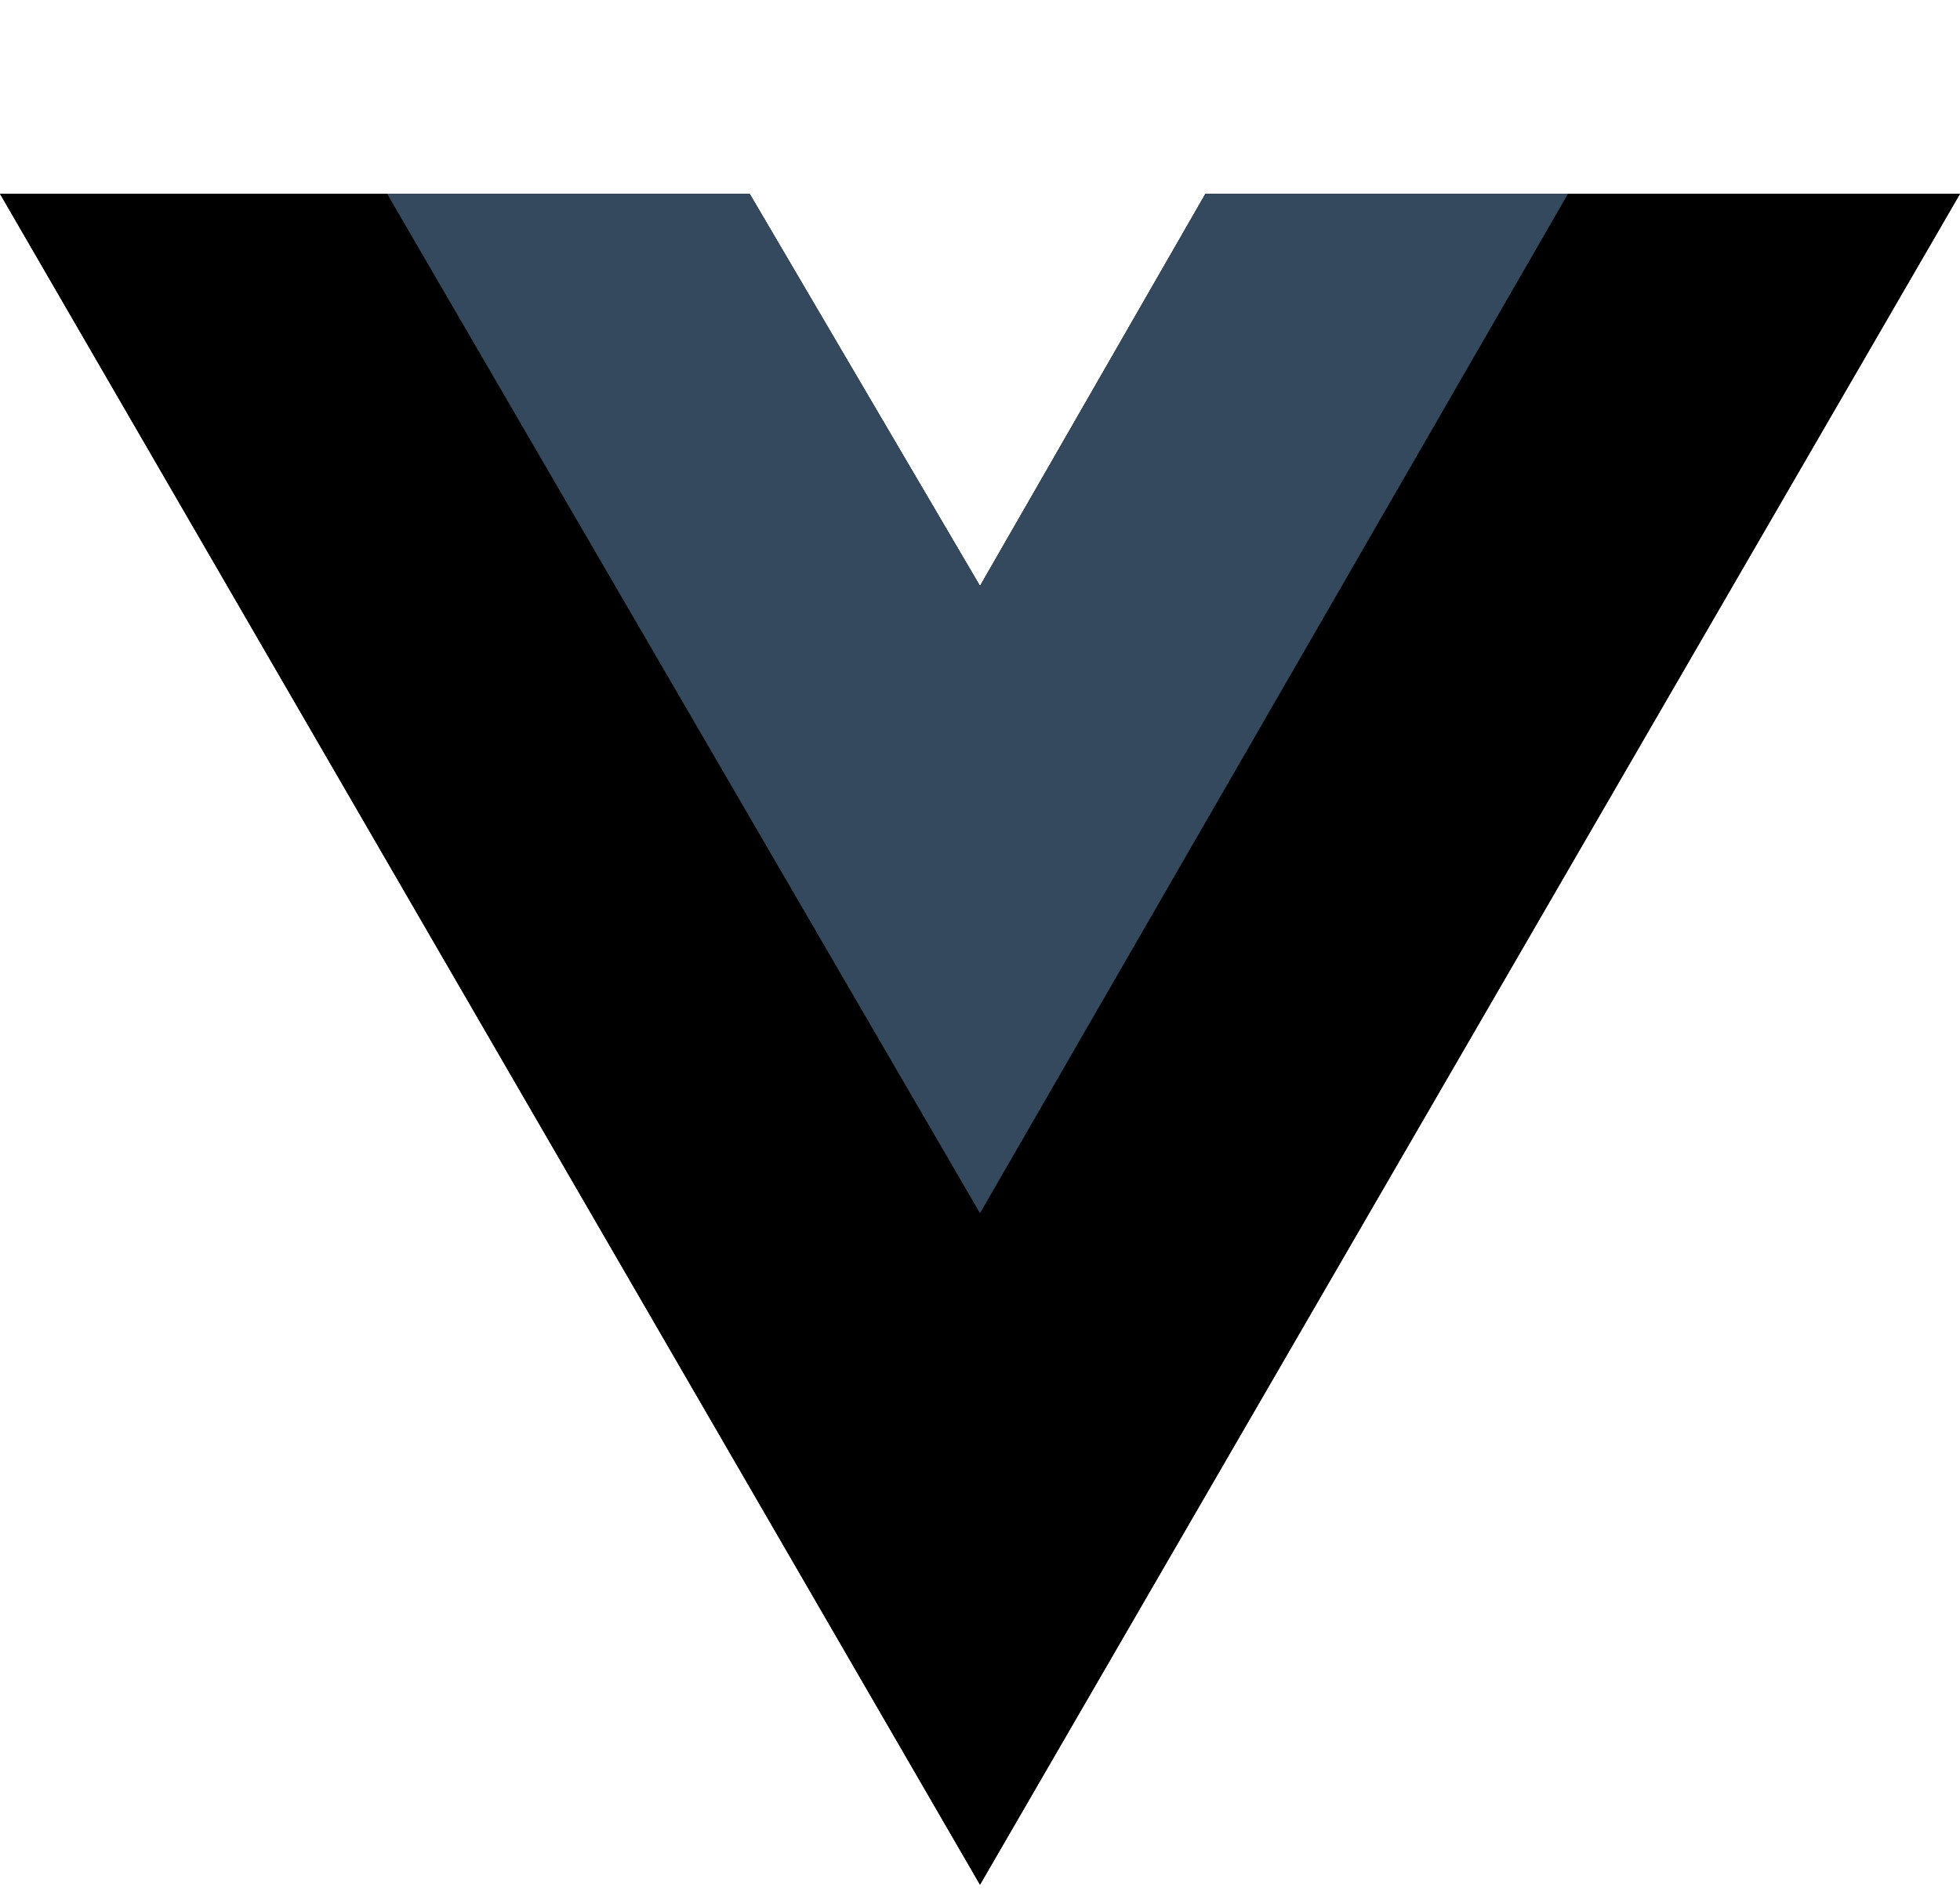
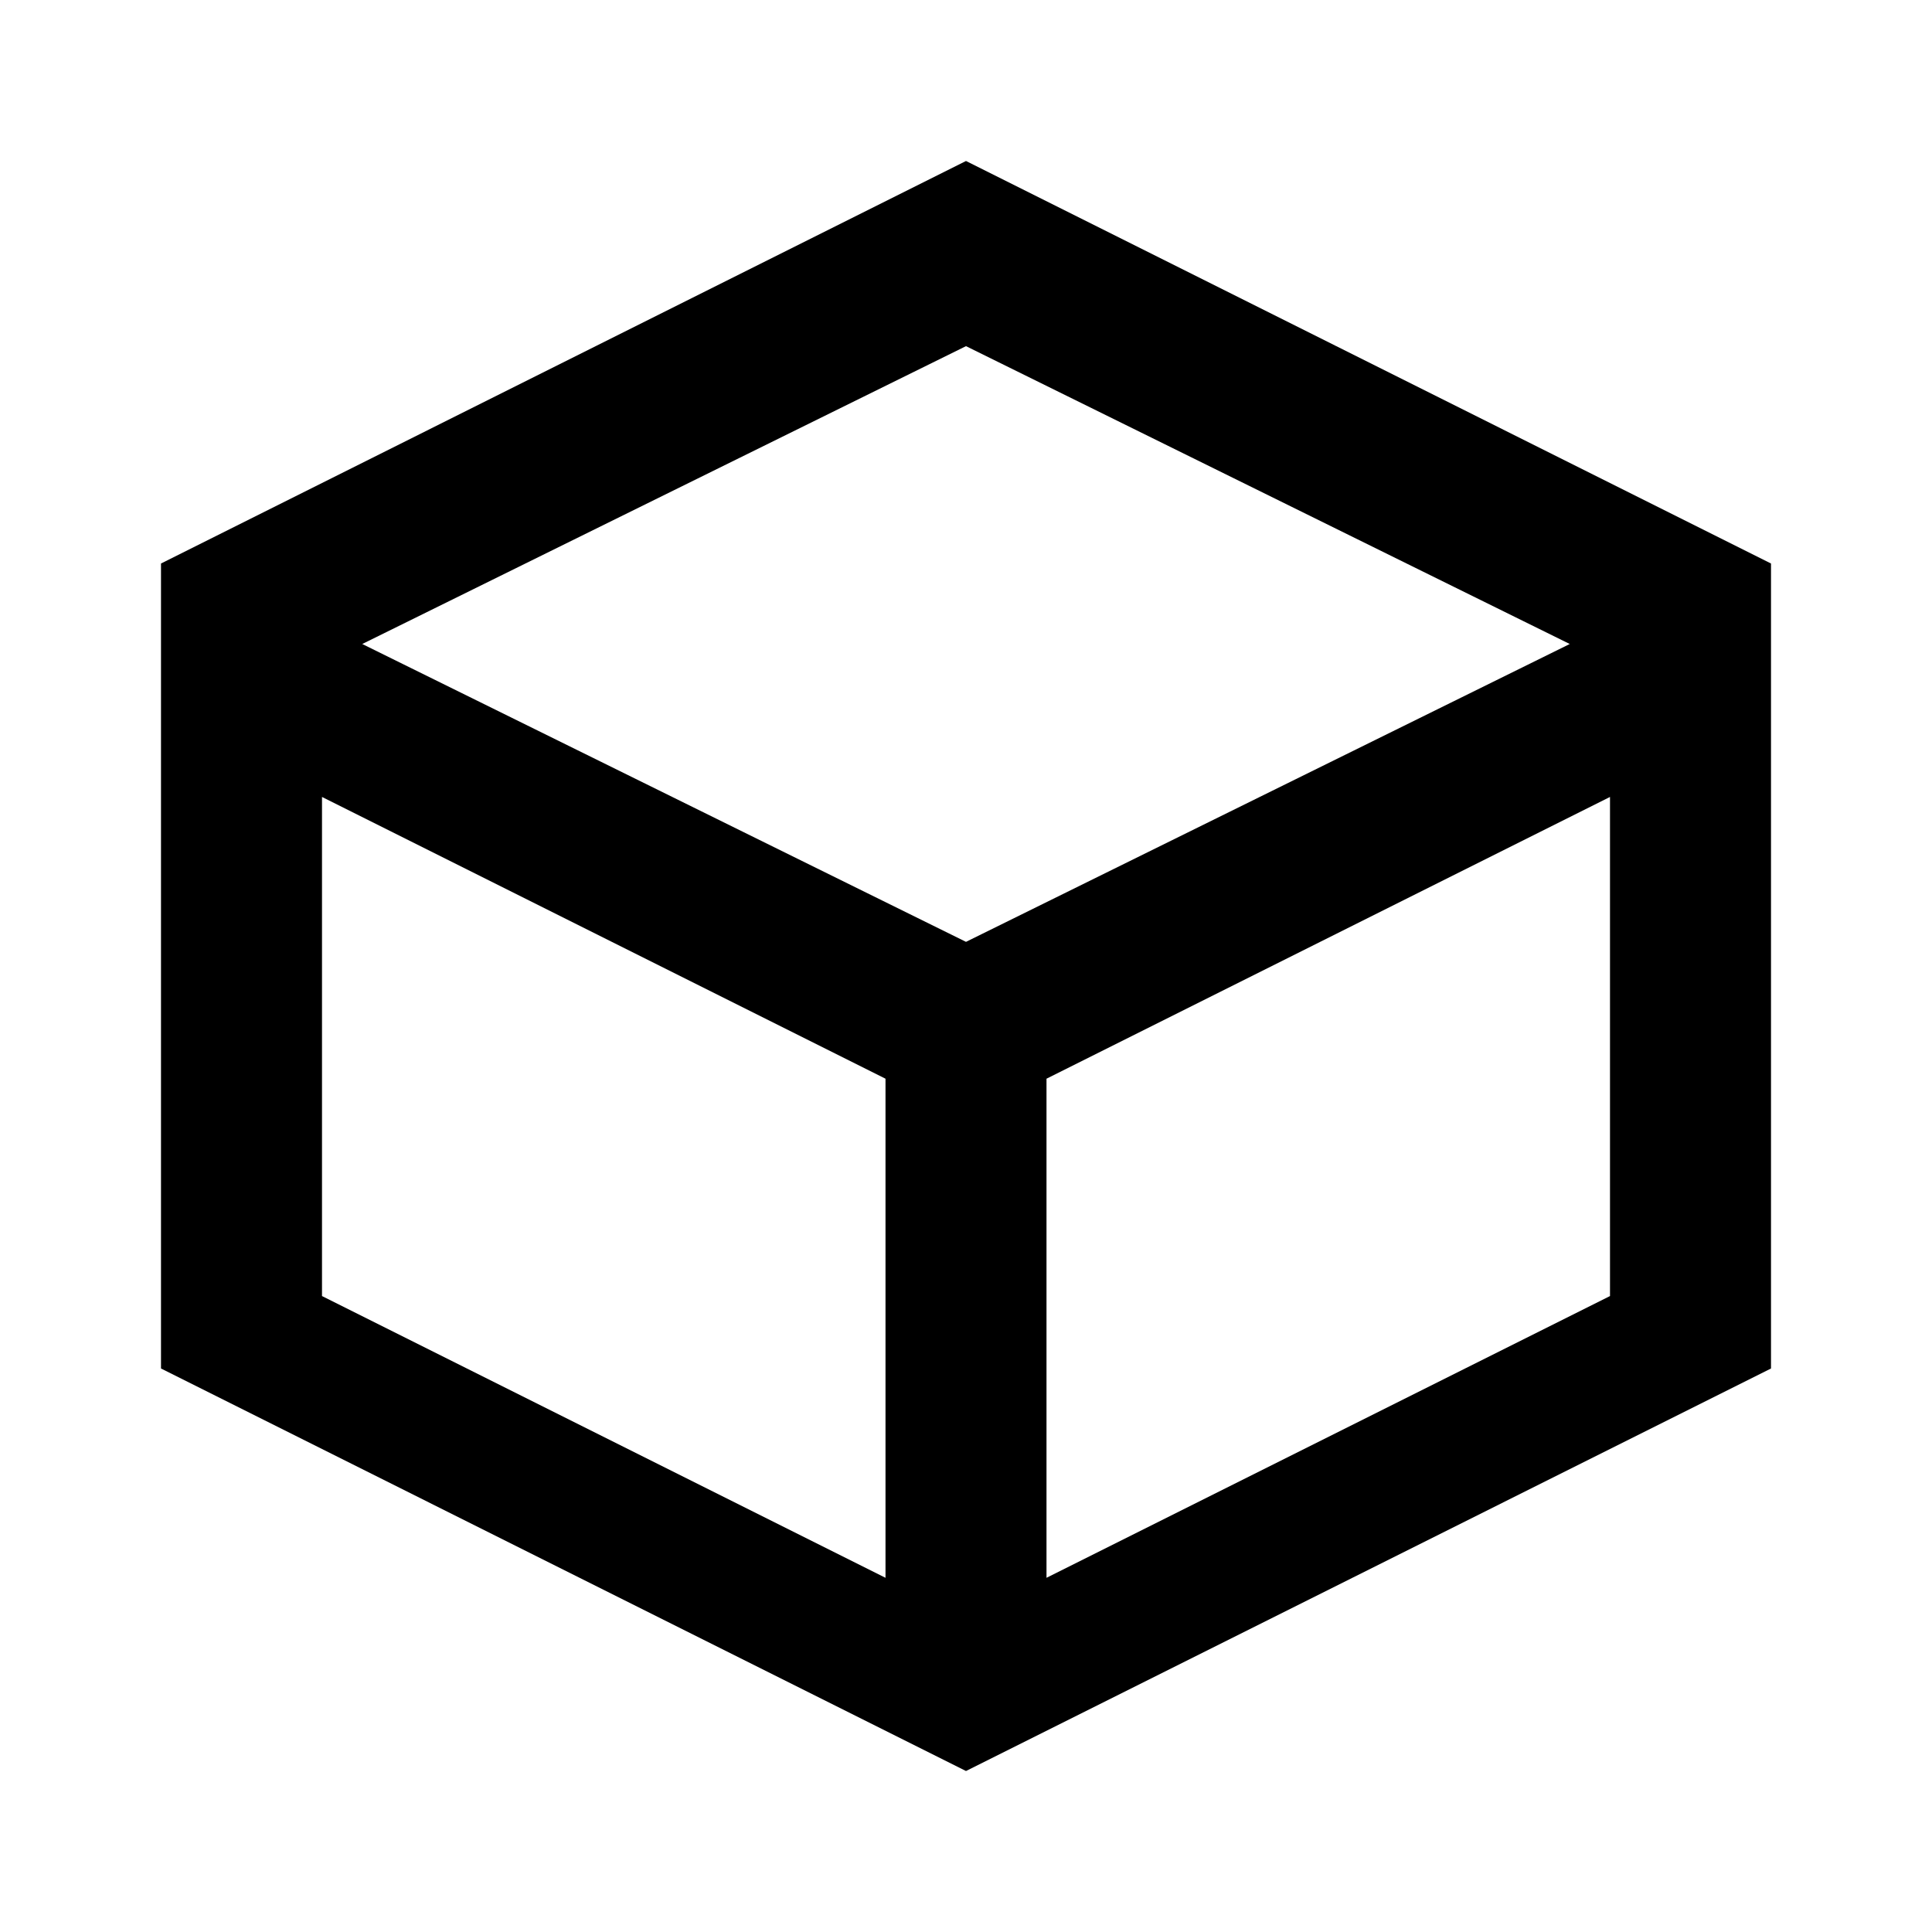
- <svg xmlns="http://www.w3.org/2000/svg" aria-hidden="true" role="img" class="iconify iconify--logos" width="37.07" height="36" preserveAspectRatio="xMidYMid meet" viewBox="0 0 256 198">
-   <path fill="currentColor" d="M204.8 0H256L128 220.8L0 0h97.92L128 51.2L157.44 0h47.36Z" />
-   <path fill="currentColor" d="m0 0l128 220.8L256 0h-51.2L128 132.48L50.56 0H0Z" />
-   <path fill="#35495E" d="M50.56 0L128 133.12L204.8 0h-47.36L128 51.2L97.92 0H50.56Z" />
+ <svg xmlns="http://www.w3.org/2000/svg" viewBox="0 0 24 24" fill="currentColor">
+   <path d="M12 2L2 7v10l10 5 10-5V7L12 2zm0 2.3l7.5 3.7L12 11.7 4.5 8 12 4.3zM4 9.9l7 3.5v6.2l-7-3.5V9.9zm9 9.7v-6.2l7-3.5v6.2l-7 3.5z" />
</svg>
